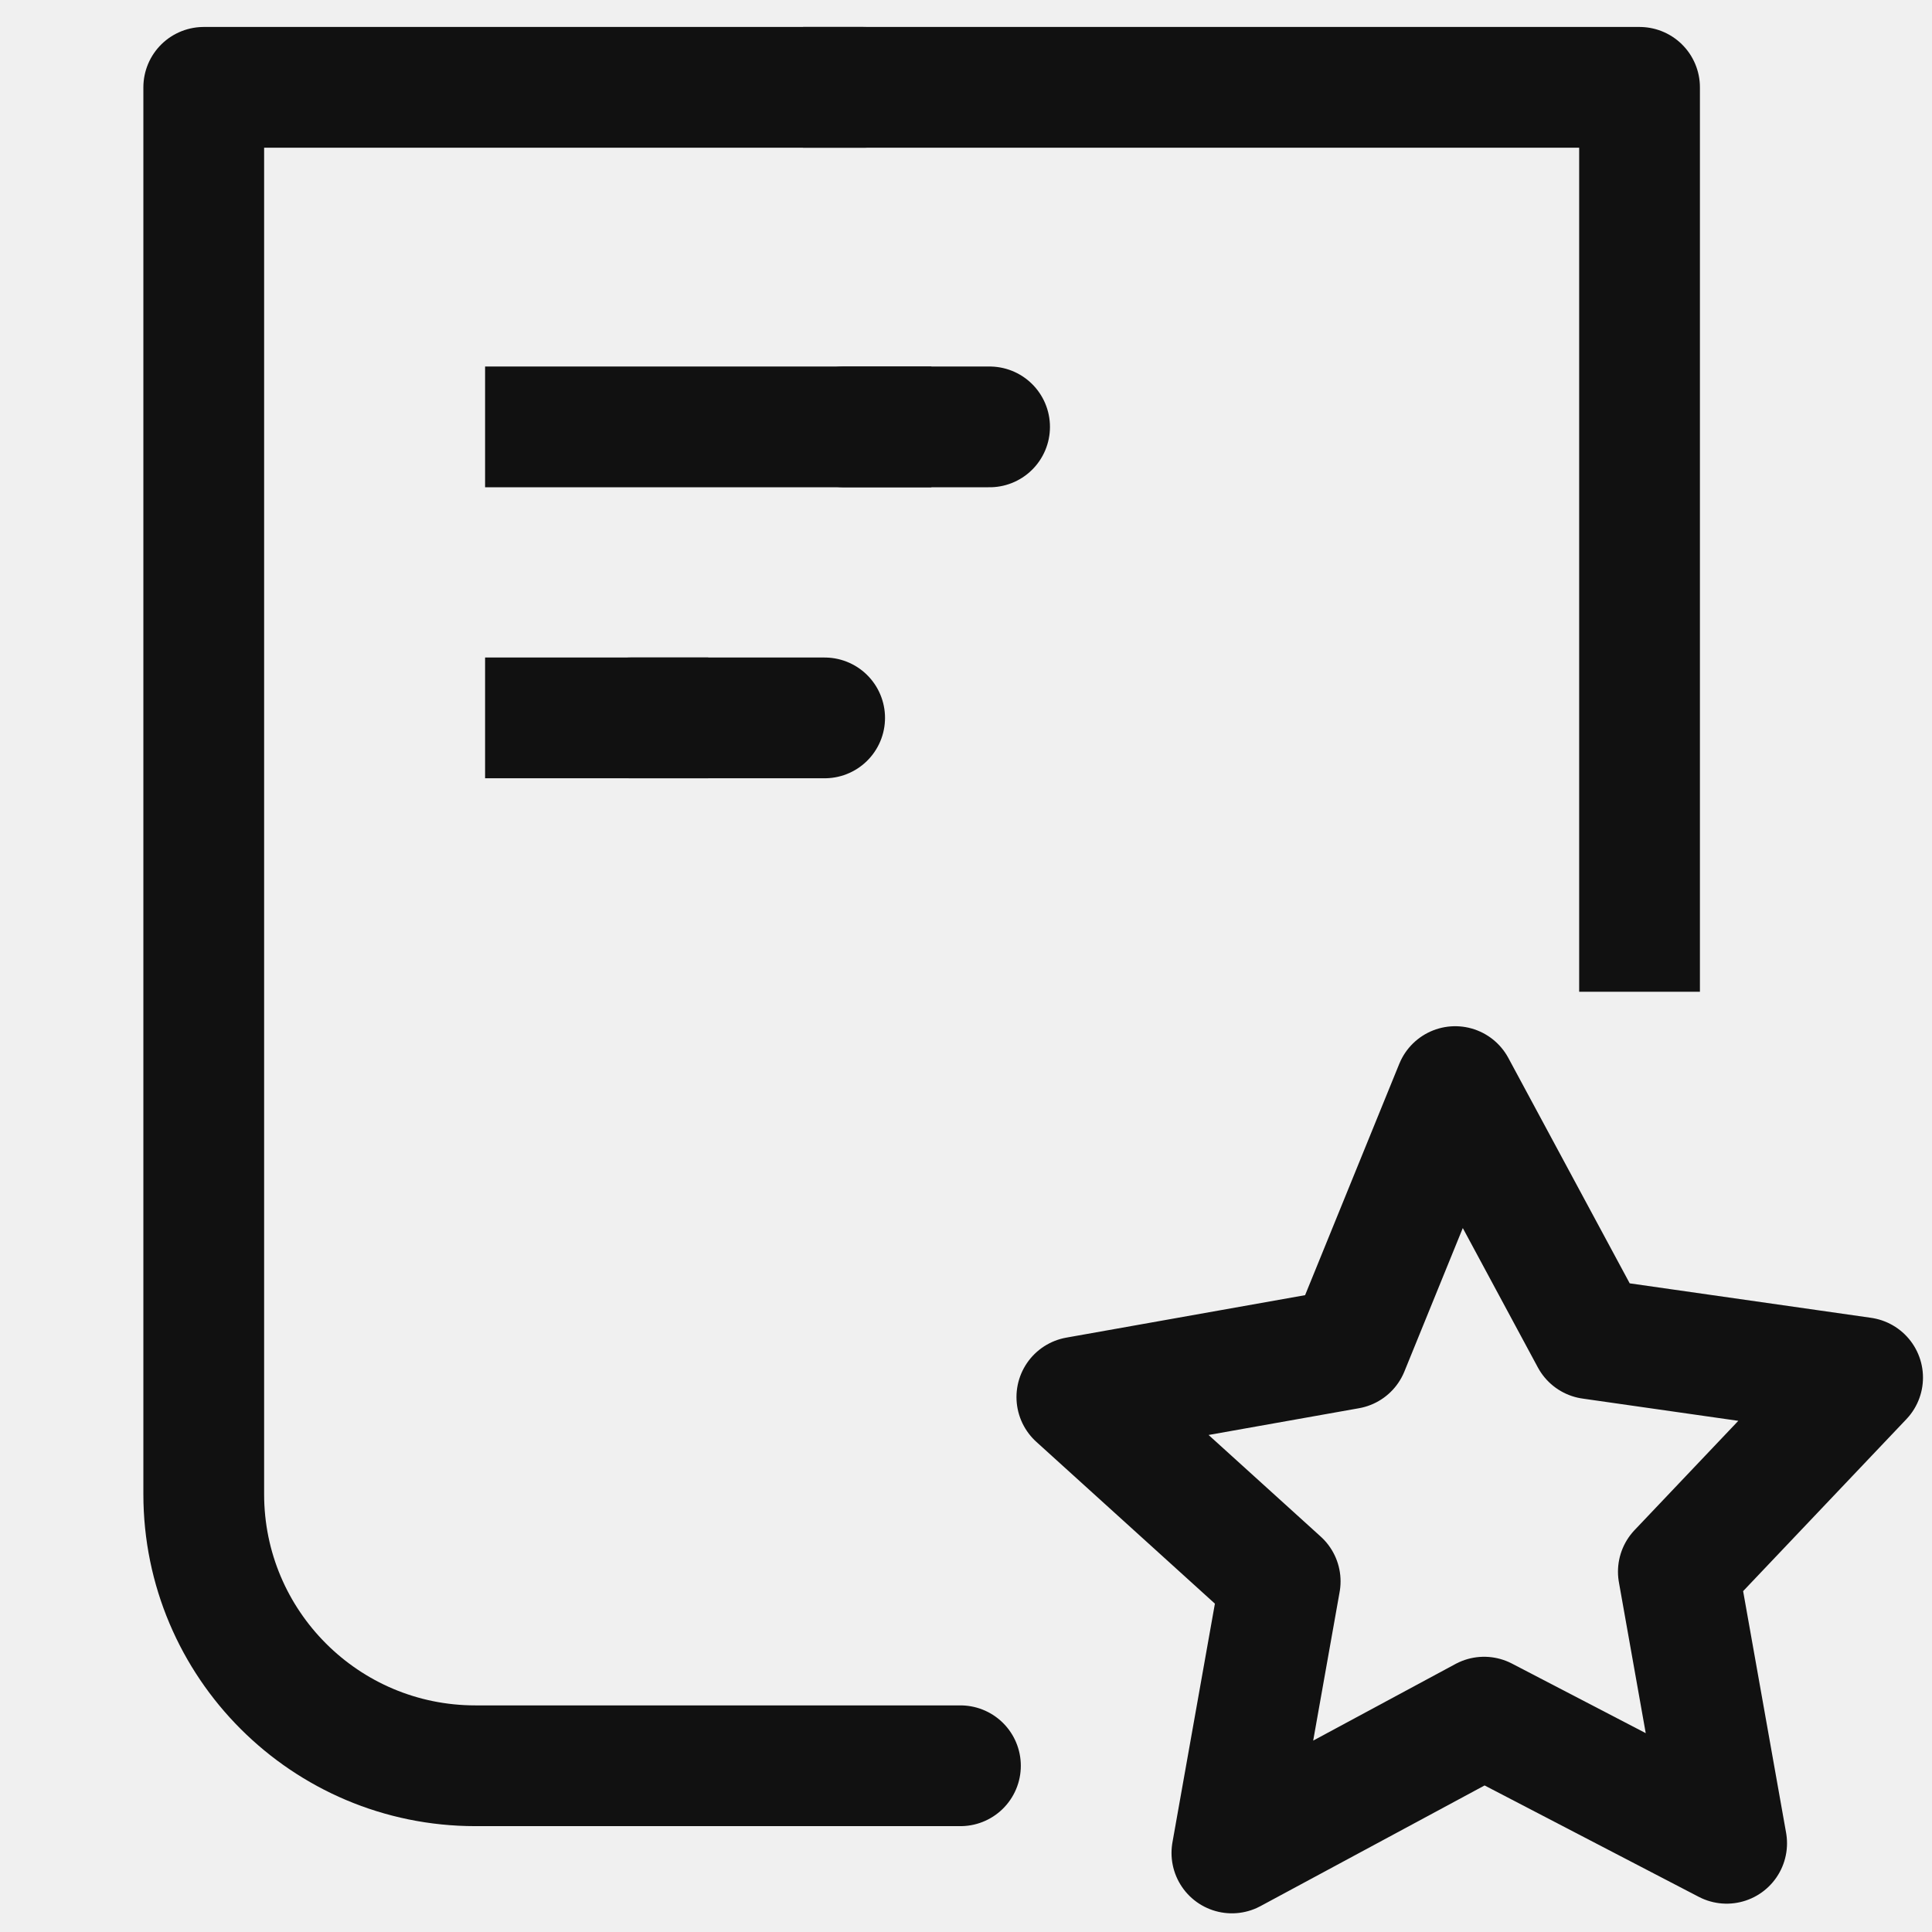
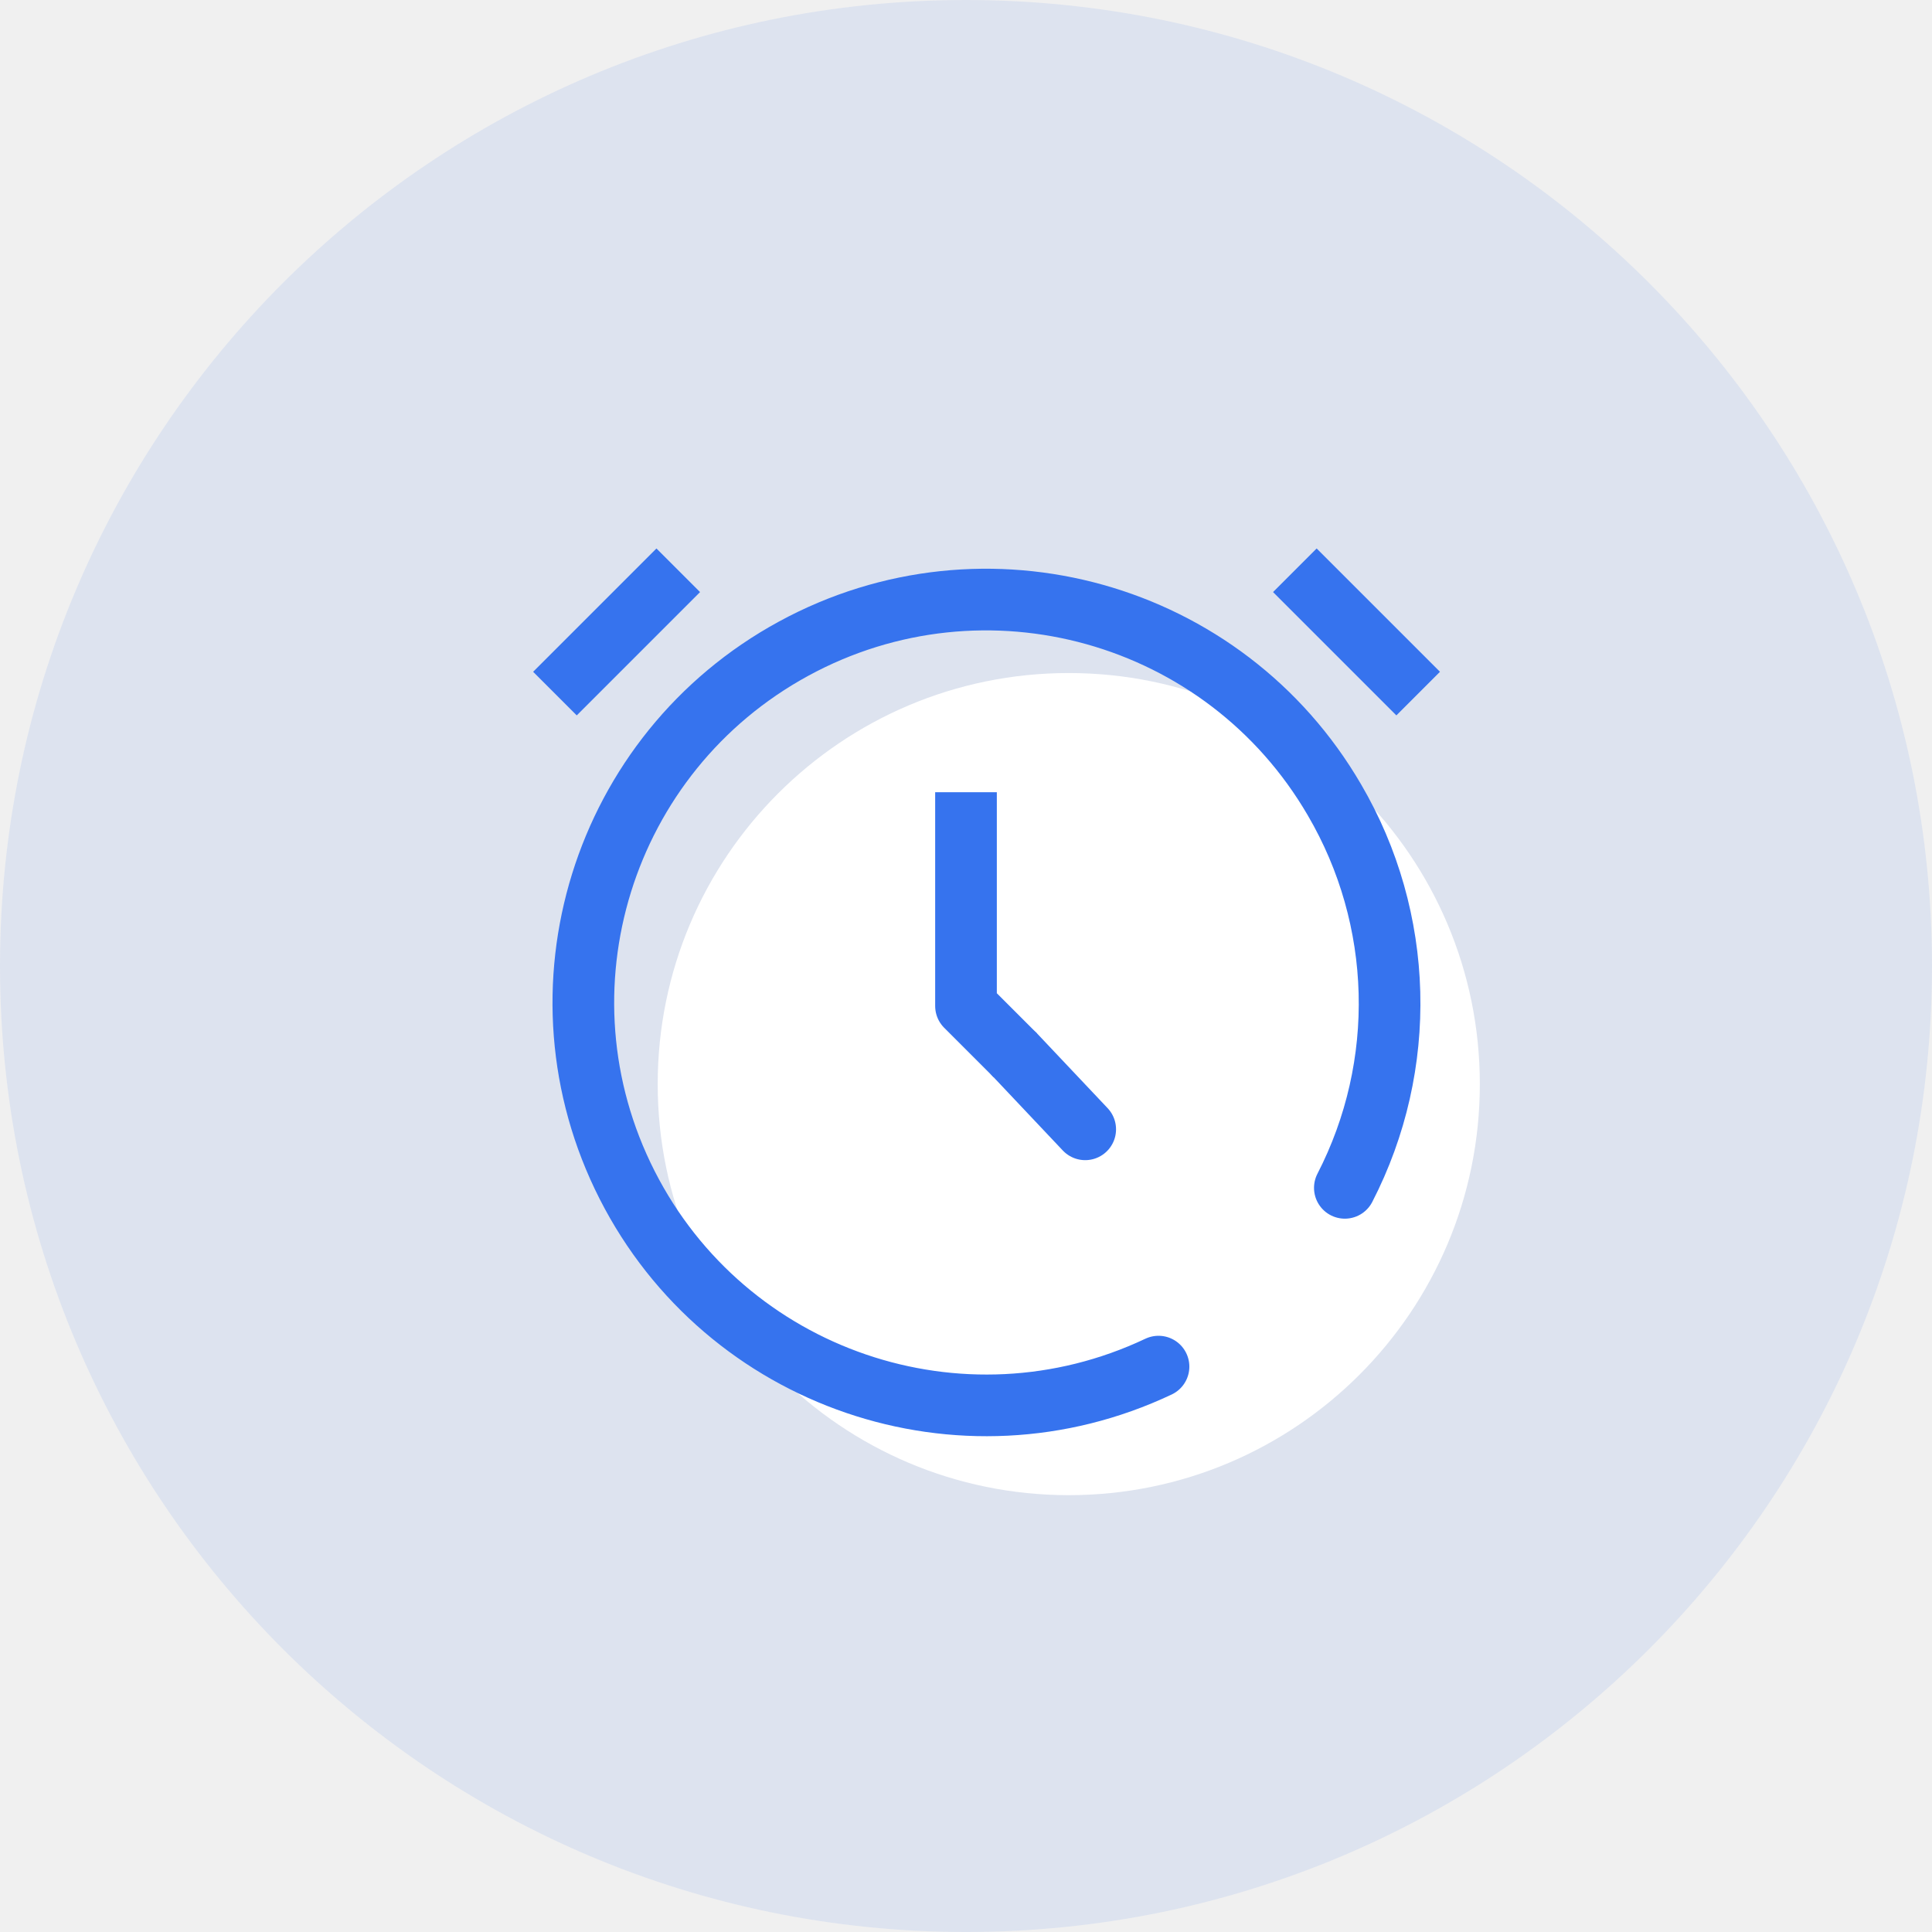
- <svg xmlns="http://www.w3.org/2000/svg" width="24" height="24" viewBox="0 0 24 24">
+ <svg xmlns="http://www.w3.org/2000/svg" width="47" height="47" viewBox="0 0 47 47">
  <defs>
    <clipPath id="clip-path">
-       <rect id="사각형_409779" data-name="사각형 409779" width="24" height="24" fill="none" />
+       <rect id="사각형_419339" data-name="사각형 419339" width="24" height="24" transform="translate(14896 7179.373)" fill="#ff00f3" opacity="0" />
    </clipPath>
  </defs>
-   <g id="icon_review_list_20" clip-path="url(#clip-path)">
-     <g id="그룹_568430" data-name="그룹 568430" clip-path="url(#clip-path)">
-       <g id="그룹_568429" data-name="그룹 568429" opacity="0">
-         <g id="그룹_568428" data-name="그룹 568428" clip-path="url(#clip-path)">
-           <rect id="사각형_409776" data-name="사각형 409776" width="24" height="24" fill="#f0f" />
-         </g>
+   <g id="그룹_573766" data-name="그룹 573766" transform="translate(-30 -2058)">
+     <g id="그룹_573765" data-name="그룹 573765">
+       <g id="그룹_572051" data-name="그룹 572051" transform="translate(-6 893)">
+         <circle id="타원_13293" data-name="타원 13293" cx="23.5" cy="23.5" r="23.5" transform="translate(36 1165)" fill="rgba(54,115,238,0.1)" />
+         <rect id="사각형_419220" data-name="사각형 419220" width="24" height="24" transform="translate(47 1177)" fill="none" />
+         <rect id="사각형_419221" data-name="사각형 419221" width="24" height="24" transform="translate(47 1177)" fill="none" />
+         <rect id="사각형_419222" data-name="사각형 419222" width="24" height="24" transform="translate(47 1177)" fill="none" />
      </g>
-       <path id="패스_1409214" data-name="패스 1409214" d="M8.9.9h9.641V11.385" transform="translate(1.826 0.185)" fill="none" stroke="#111" stroke-linecap="square" stroke-linejoin="round" stroke-width="1.5" />
-       <path id="패스_1409215" data-name="패스 1409215" d="M11.5,21.75H5.474A3.374,3.374,0,0,1,2.1,18.375h0V.9h8.2" transform="translate(0.431 0.185)" fill="none" stroke="#111" stroke-linecap="round" stroke-linejoin="round" stroke-width="1.5" />
-       <path id="패스_1409216" data-name="패스 1409216" d="M18.572,17.226l.6,3.374-3.013-1.567-3.133,1.687.6-3.374L11.1,15.057l3.374-.6L15.8,11.2l1.687,3.133,3.374.482Z" transform="translate(2.277 2.298)" fill="none" stroke="#111" stroke-linecap="round" stroke-linejoin="round" stroke-width="1.5" />
-       <line id="선_143077" data-name="선 143077" x2="1.808" transform="translate(10.485 5.303)" fill="none" stroke="#111" stroke-linecap="round" stroke-linejoin="round" stroke-width="1.5" />
-       <line id="선_143078" data-name="선 143078" x2="5.544" transform="translate(6.026 5.303)" fill="none" stroke="#111" stroke-linejoin="round" stroke-width="1.5" />
-       <line id="선_143079" data-name="선 143079" x2="2.41" transform="translate(7.834 8.918)" fill="none" stroke="#111" stroke-linecap="round" stroke-linejoin="round" stroke-width="1.5" />
-       <line id="선_143080" data-name="선 143080" x2="2.772" transform="translate(6.026 8.918)" fill="none" stroke="#111" stroke-linejoin="round" stroke-width="1.5" />
+     </g>
+     <g id="마스크_그룹_198353" data-name="마스크 그룹 198353" transform="translate(-14854 -5109)" clip-path="url(#clip-path)">
+       <g id="그룹_572138" data-name="그룹 572138" transform="translate(14848 5998.373)">
+         <rect id="사각형_419338" data-name="사각형 419338" width="24" height="24" transform="translate(48 1181)" fill="#ff00f3" opacity="0" />
+         <circle id="타원_13296" data-name="타원 13296" cx="10" cy="10" r="10" transform="translate(52 1185)" fill="#fff" />
+         <path id="패스_1428780" data-name="패스 1428780" d="M3.2,11.2A9.8,9.8,0,1,1,13,21.8h0a9.8,9.8,0,0,1-8.3-4.5" transform="translate(56.084 1210.244) rotate(-120)" fill="none" stroke="#3673ee" stroke-linecap="round" stroke-miterlimit="10" stroke-width="1.5" />
+         <line id="선_155835" data-name="선 155835" x2="1.7" y2="1.8" transform="translate(60.7 1194.3)" fill="none" stroke="#3673ee" stroke-linecap="round" stroke-miterlimit="10" stroke-width="1.5" />
+         <path id="패스_1428781" data-name="패스 1428781" d="M12.5,6.9v5.2l1.2,1.2" transform="translate(47 1181)" fill="none" stroke="#3673ee" stroke-linejoin="round" stroke-width="1.5" />
+         <line id="선_155836" data-name="선 155836" x2="3" y2="3" transform="translate(67.5 1182.5)" fill="none" stroke="#3673ee" stroke-width="1.5" />
+         <line id="선_155837" data-name="선 155837" x1="3" y2="3" transform="translate(49.5 1182.5)" fill="none" stroke="#3673ee" stroke-width="1.5" />
+       </g>
    </g>
  </g>
</svg>
